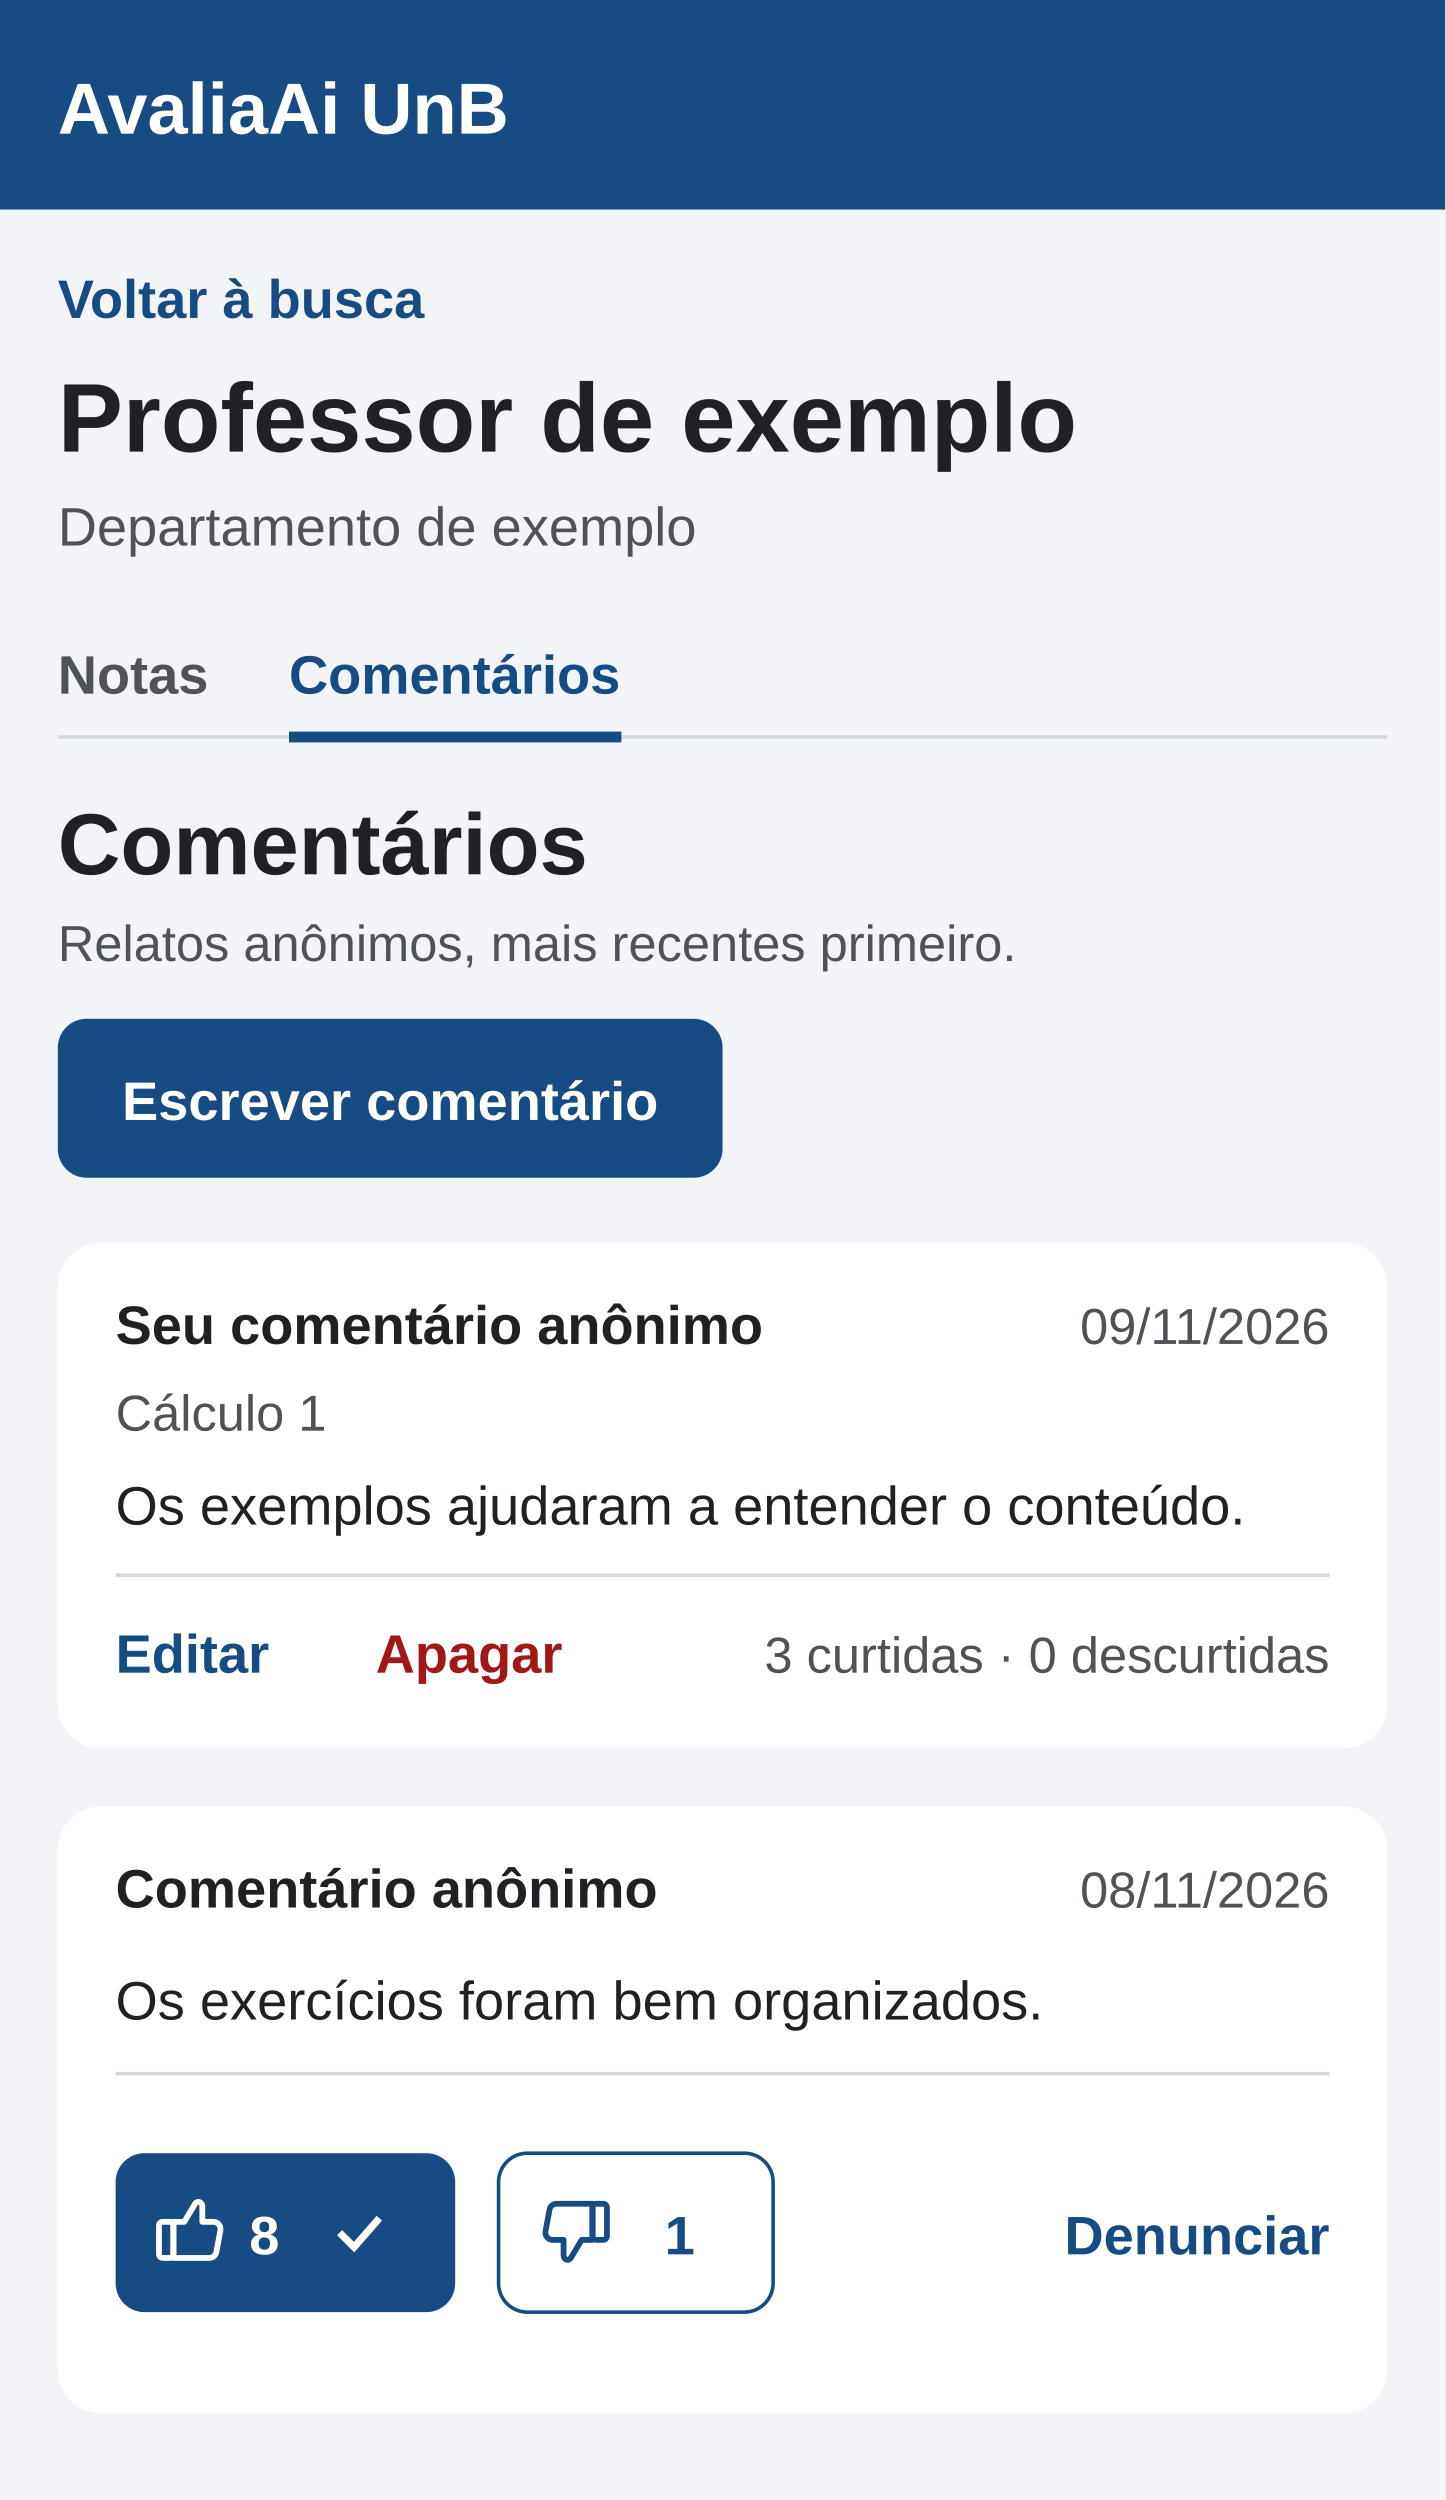
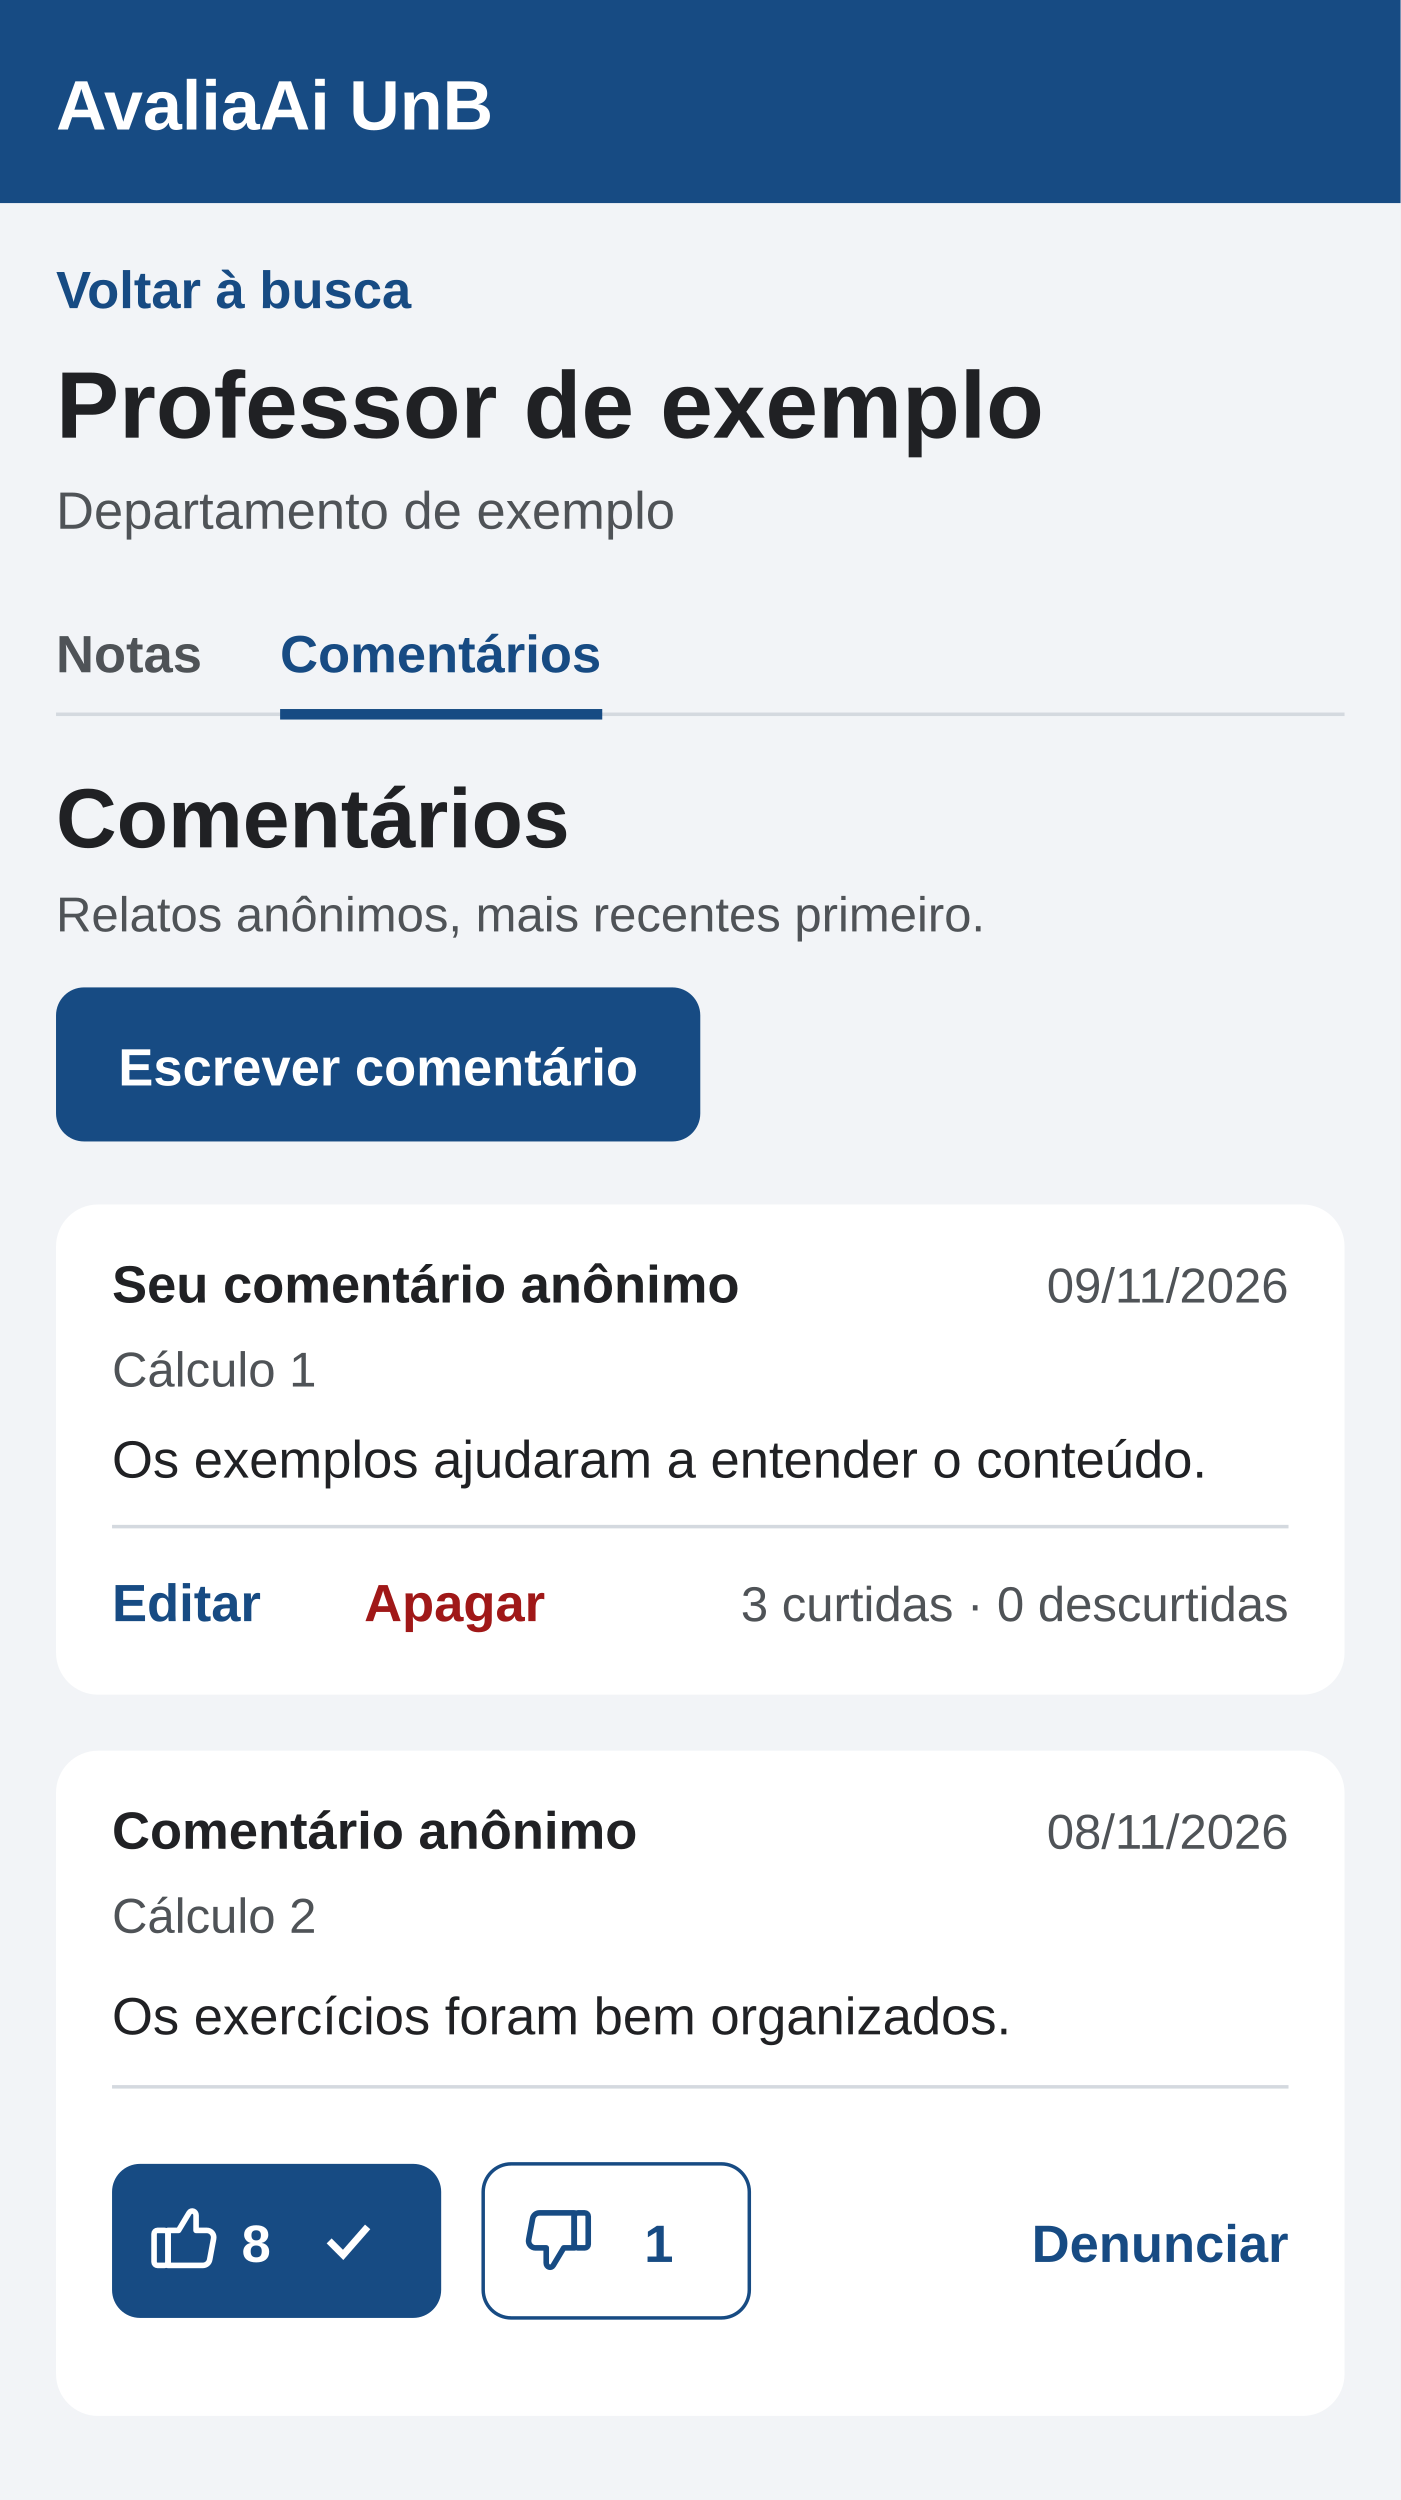
- <svg xmlns="http://www.w3.org/2000/svg" viewBox="0 0 400 692" width="400" height="692" role="img" aria-labelledby="title description" font-family="Arial, sans-serif">
+ <svg xmlns="http://www.w3.org/2000/svg" viewBox="0 0 400 714" width="400" height="714" role="img" aria-labelledby="title description" font-family="Arial, sans-serif">
  <defs>
    <g id="polegar" fill="none" stroke="currentColor" stroke-width="1.6" stroke-linejoin="round">
      <path d="M6 8h3l3-5c.6-1 2-.5 2 .7V8h3a2 2 0 0 1 2 2.4l-1.1 5.9a2 2 0 0 1-2 1.7H6z" />
      <rect x="2" y="8" width="4" height="10" rx="1" />
    </g>
  </defs>
-   <rect x="0" y="0" width="400" height="692" fill="#F2F4F7" />
+   <rect x="0" y="0" width="400" height="714" fill="#F2F4F7" />
  <rect x="0" y="0" width="400" height="58" rx="0" fill="#174B83" stroke="none" />
  <text x="16" y="37" font-size="20" font-weight="700" fill="#FFFFFF" text-anchor="start">AvaliaAi UnB</text>
  <text x="16" y="88" font-size="15" font-weight="700" fill="#174B83" text-anchor="start">Voltar à busca</text>
  <text x="16" y="125" font-size="27" font-weight="700" fill="#202124" text-anchor="start">Professor de exemplo</text>
  <text x="16" y="151" font-size="15" font-weight="400" fill="#4F5357" text-anchor="start">Departamento de exemplo</text>
  <text x="16" y="192" font-size="15" font-weight="700" fill="#4F5357">Notas</text>
  <text x="80" y="192" font-size="15" font-weight="700" fill="#174B83">Comentários</text>
  <path d="M16 204h368" stroke="#D4D9DF" />
  <path d="M80 204h92" stroke="#174B83" stroke-width="3" />
  <text x="16" y="242" font-size="24" font-weight="700" fill="#202124">Comentários</text>
  <text x="16" y="266" font-size="14" fill="#4F5357">Relatos anônimos, mais recentes primeiro.</text>
  <rect x="16" y="282" width="184" height="44" rx="8" fill="#174B83" />
  <text x="108" y="310" font-size="15" font-weight="700" fill="#FFFFFF" text-anchor="middle">Escrever comentário</text>
  <g transform="translate(0 56)">
    <rect x="16" y="288" width="368" height="140" rx="12" fill="#FFFFFF" />
    <text x="32" y="316" font-size="15" font-weight="700" fill="#202124">Seu comentário anônimo</text>
    <text x="368" y="316" font-size="14" fill="#4F5357" text-anchor="end">09/11/2026</text>
    <text x="32" y="340" font-size="14" fill="#4F5357">Cálculo 1</text>
    <text x="32" y="366" font-size="15" fill="#202124">Os exemplos ajudaram a entender o conteúdo.</text>
    <path d="M32 380h336" stroke="#D4D9DF" />
    <text x="32" y="407" font-size="15" font-weight="700" fill="#174B83">Editar</text>
    <text x="104" y="407" font-size="15" font-weight="700" fill="#A01818">Apagar</text>
    <text x="368" y="407" font-size="14" fill="#4F5357" text-anchor="end">3 curtidas · 0 descurtidas</text>
-     <rect x="16" y="444" width="368" height="168" rx="12" fill="#FFFFFF" />
+     <rect x="16" y="444" width="368" height="190" rx="12" fill="#FFFFFF" />
    <text x="32" y="472" font-size="15" font-weight="700" fill="#202124">Comentário anônimo</text>
    <text x="368" y="472" font-size="14" fill="#4F5357" text-anchor="end">08/11/2026</text>
-     <text x="32" y="503" font-size="15" fill="#202124">Os exercícios foram bem organizados.</text>
-     <path d="M32 518h336" stroke="#D4D9DF" />
-     <rect x="32" y="540" width="94" height="44" rx="8" fill="#174B83" />
-     <use href="#polegar" x="42" y="551" color="#FFFFFF" />
-     <text x="69" y="568" font-size="15" font-weight="700" fill="#FFFFFF">8</text>
-     <path d="m94 562 4 4 7-8" fill="none" stroke="#FFFFFF" stroke-width="2" />
-     <rect x="138" y="540" width="76" height="44" rx="8" fill="#FFFFFF" stroke="#174B83" />
-     <use href="#polegar" transform="translate(170 572) rotate(180)" color="#174B83" />
-     <text x="184" y="568" font-size="15" font-weight="700" fill="#174B83">1</text>
-     <text x="368" y="568" font-size="15" font-weight="700" fill="#174B83" text-anchor="end">Denunciar</text>
+     <text x="32" y="496" font-size="14" fill="#4F5357">Cálculo 2</text>
+     <text x="32" y="525" font-size="15" fill="#202124">Os exercícios foram bem organizados.</text>
+     <path d="M32 540h336" stroke="#D4D9DF" />
+     <rect x="32" y="562" width="94" height="44" rx="8" fill="#174B83" />
+     <use href="#polegar" x="42" y="573" color="#FFFFFF" />
+     <text x="69" y="590" font-size="15" font-weight="700" fill="#FFFFFF">8</text>
+     <path d="m94 584 4 4 7-8" fill="none" stroke="#FFFFFF" stroke-width="2" />
+     <rect x="138" y="562" width="76" height="44" rx="8" fill="#FFFFFF" stroke="#174B83" />
+     <use href="#polegar" transform="translate(170 594) rotate(180)" color="#174B83" />
+     <text x="184" y="590" font-size="15" font-weight="700" fill="#174B83">1</text>
+     <text x="368" y="590" font-size="15" font-weight="700" fill="#174B83" text-anchor="end">Denunciar</text>
  </g>
</svg>
